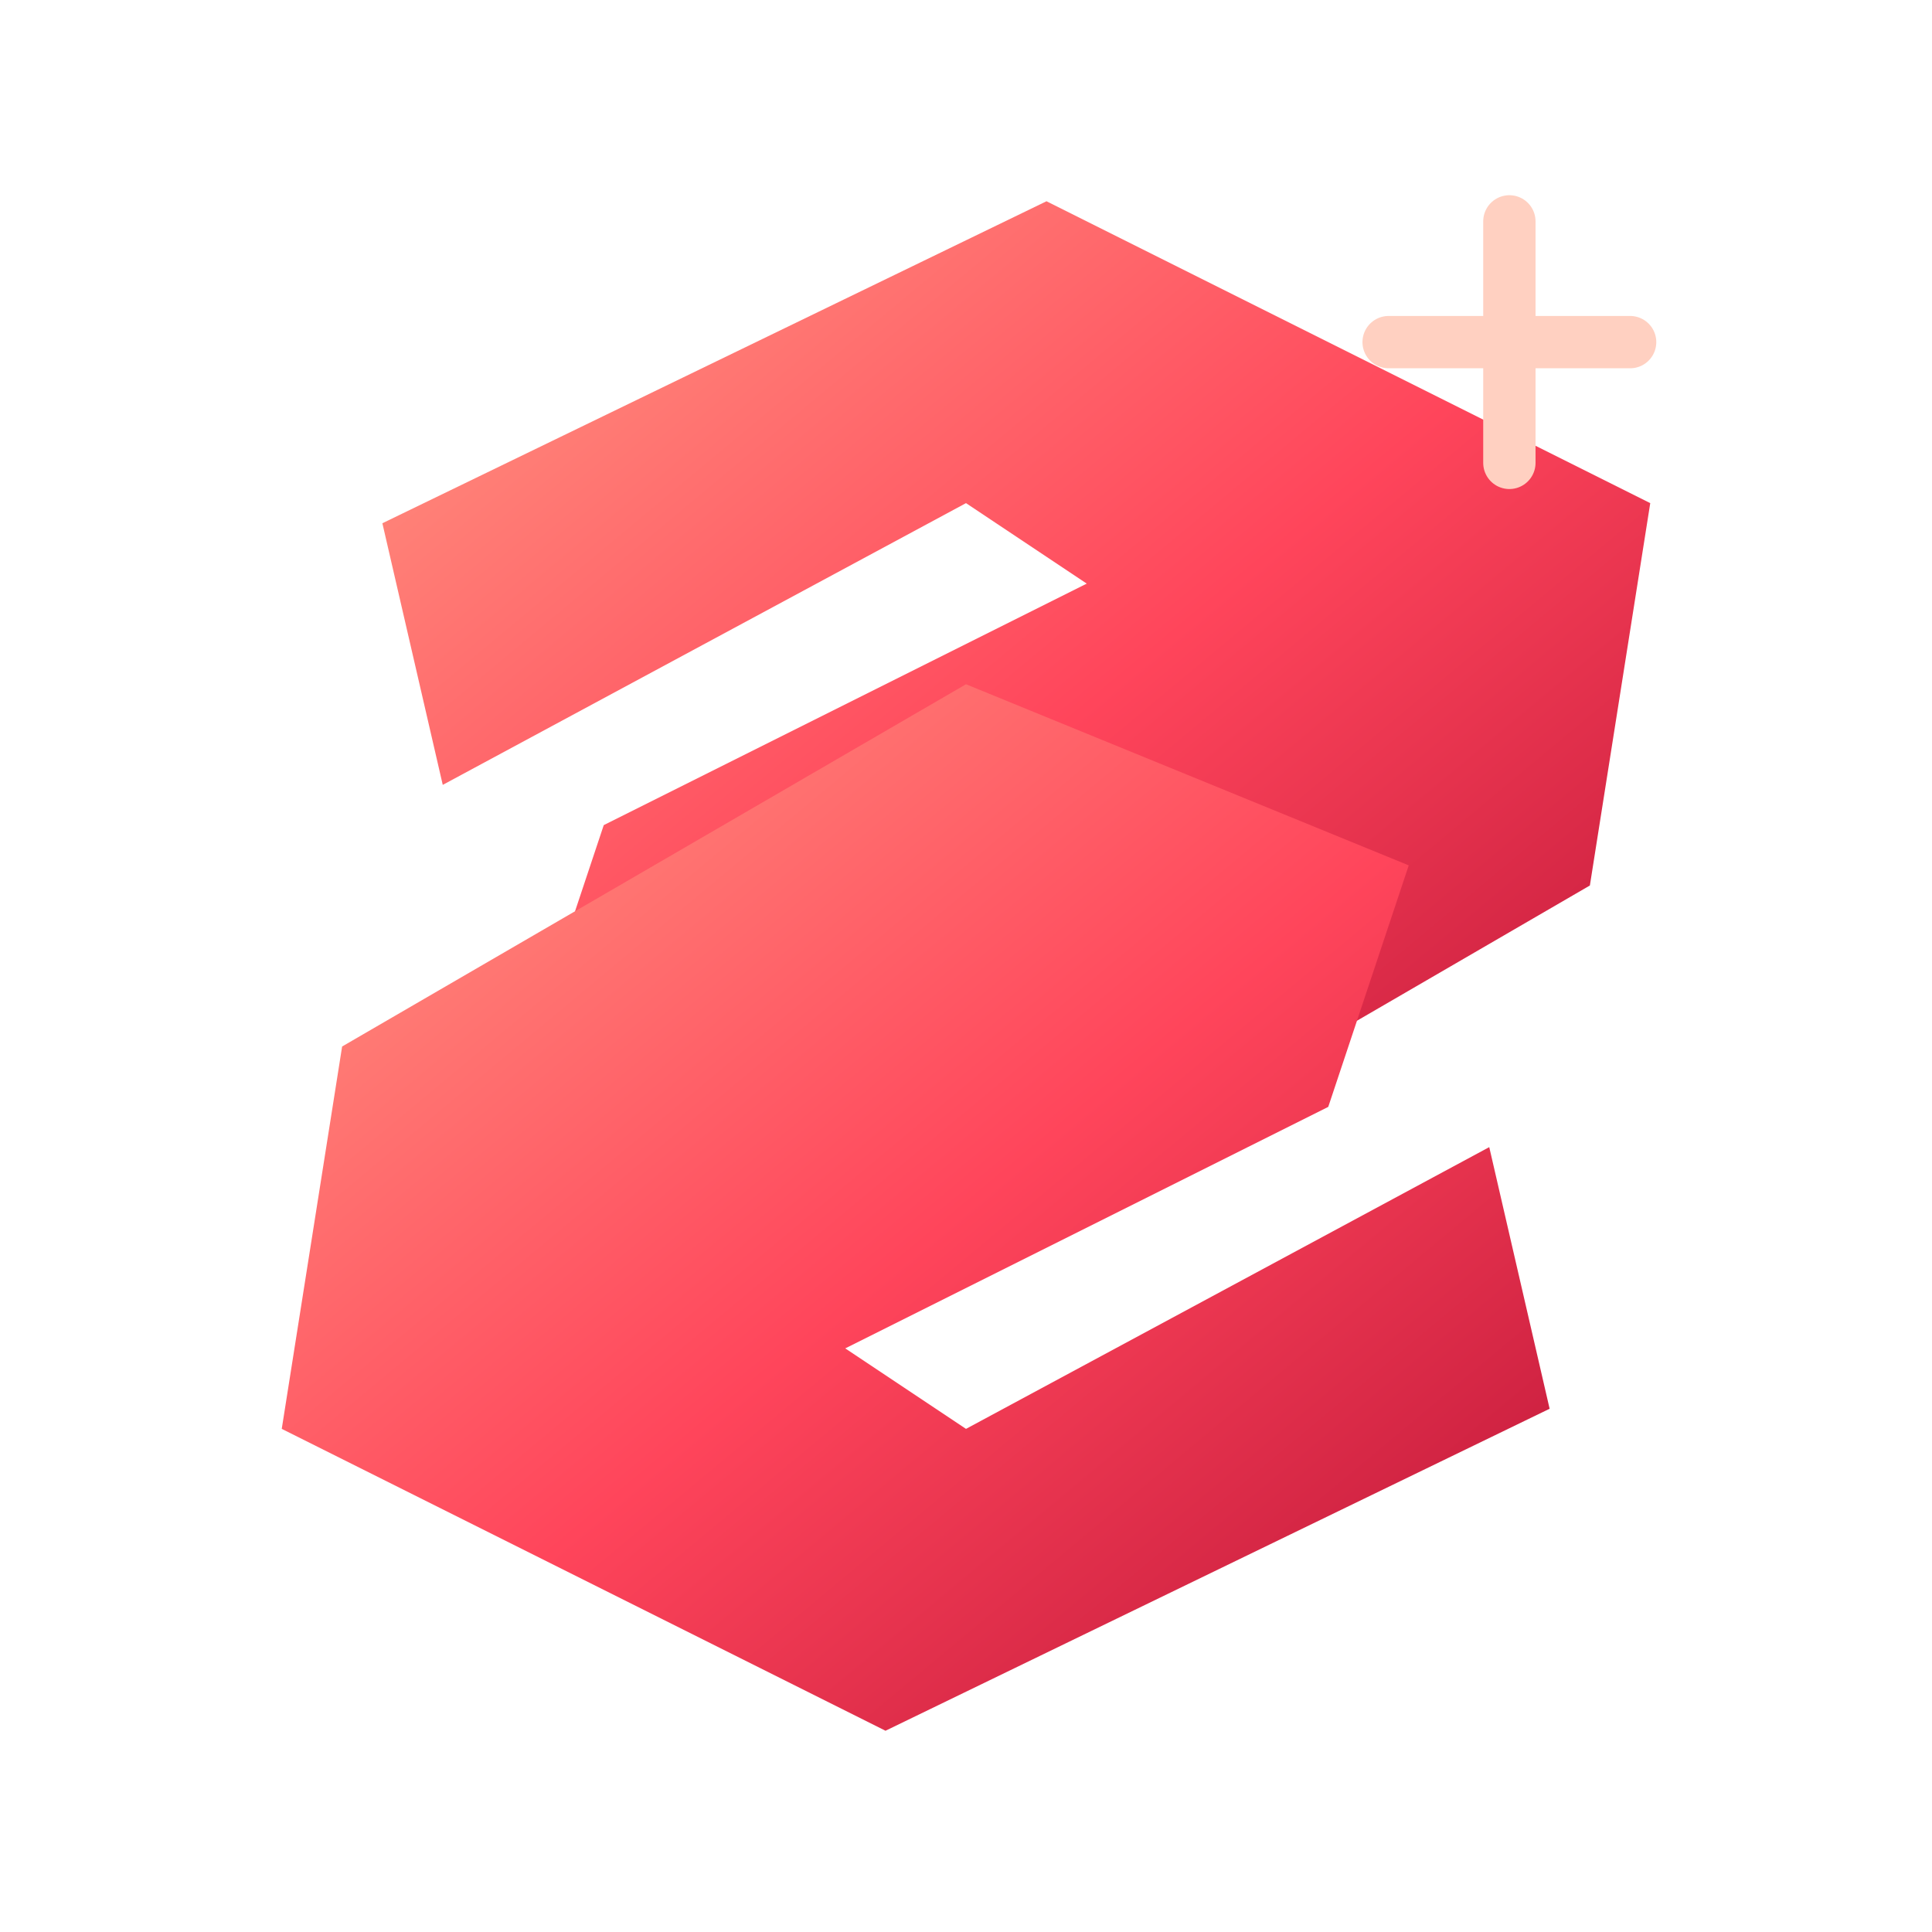
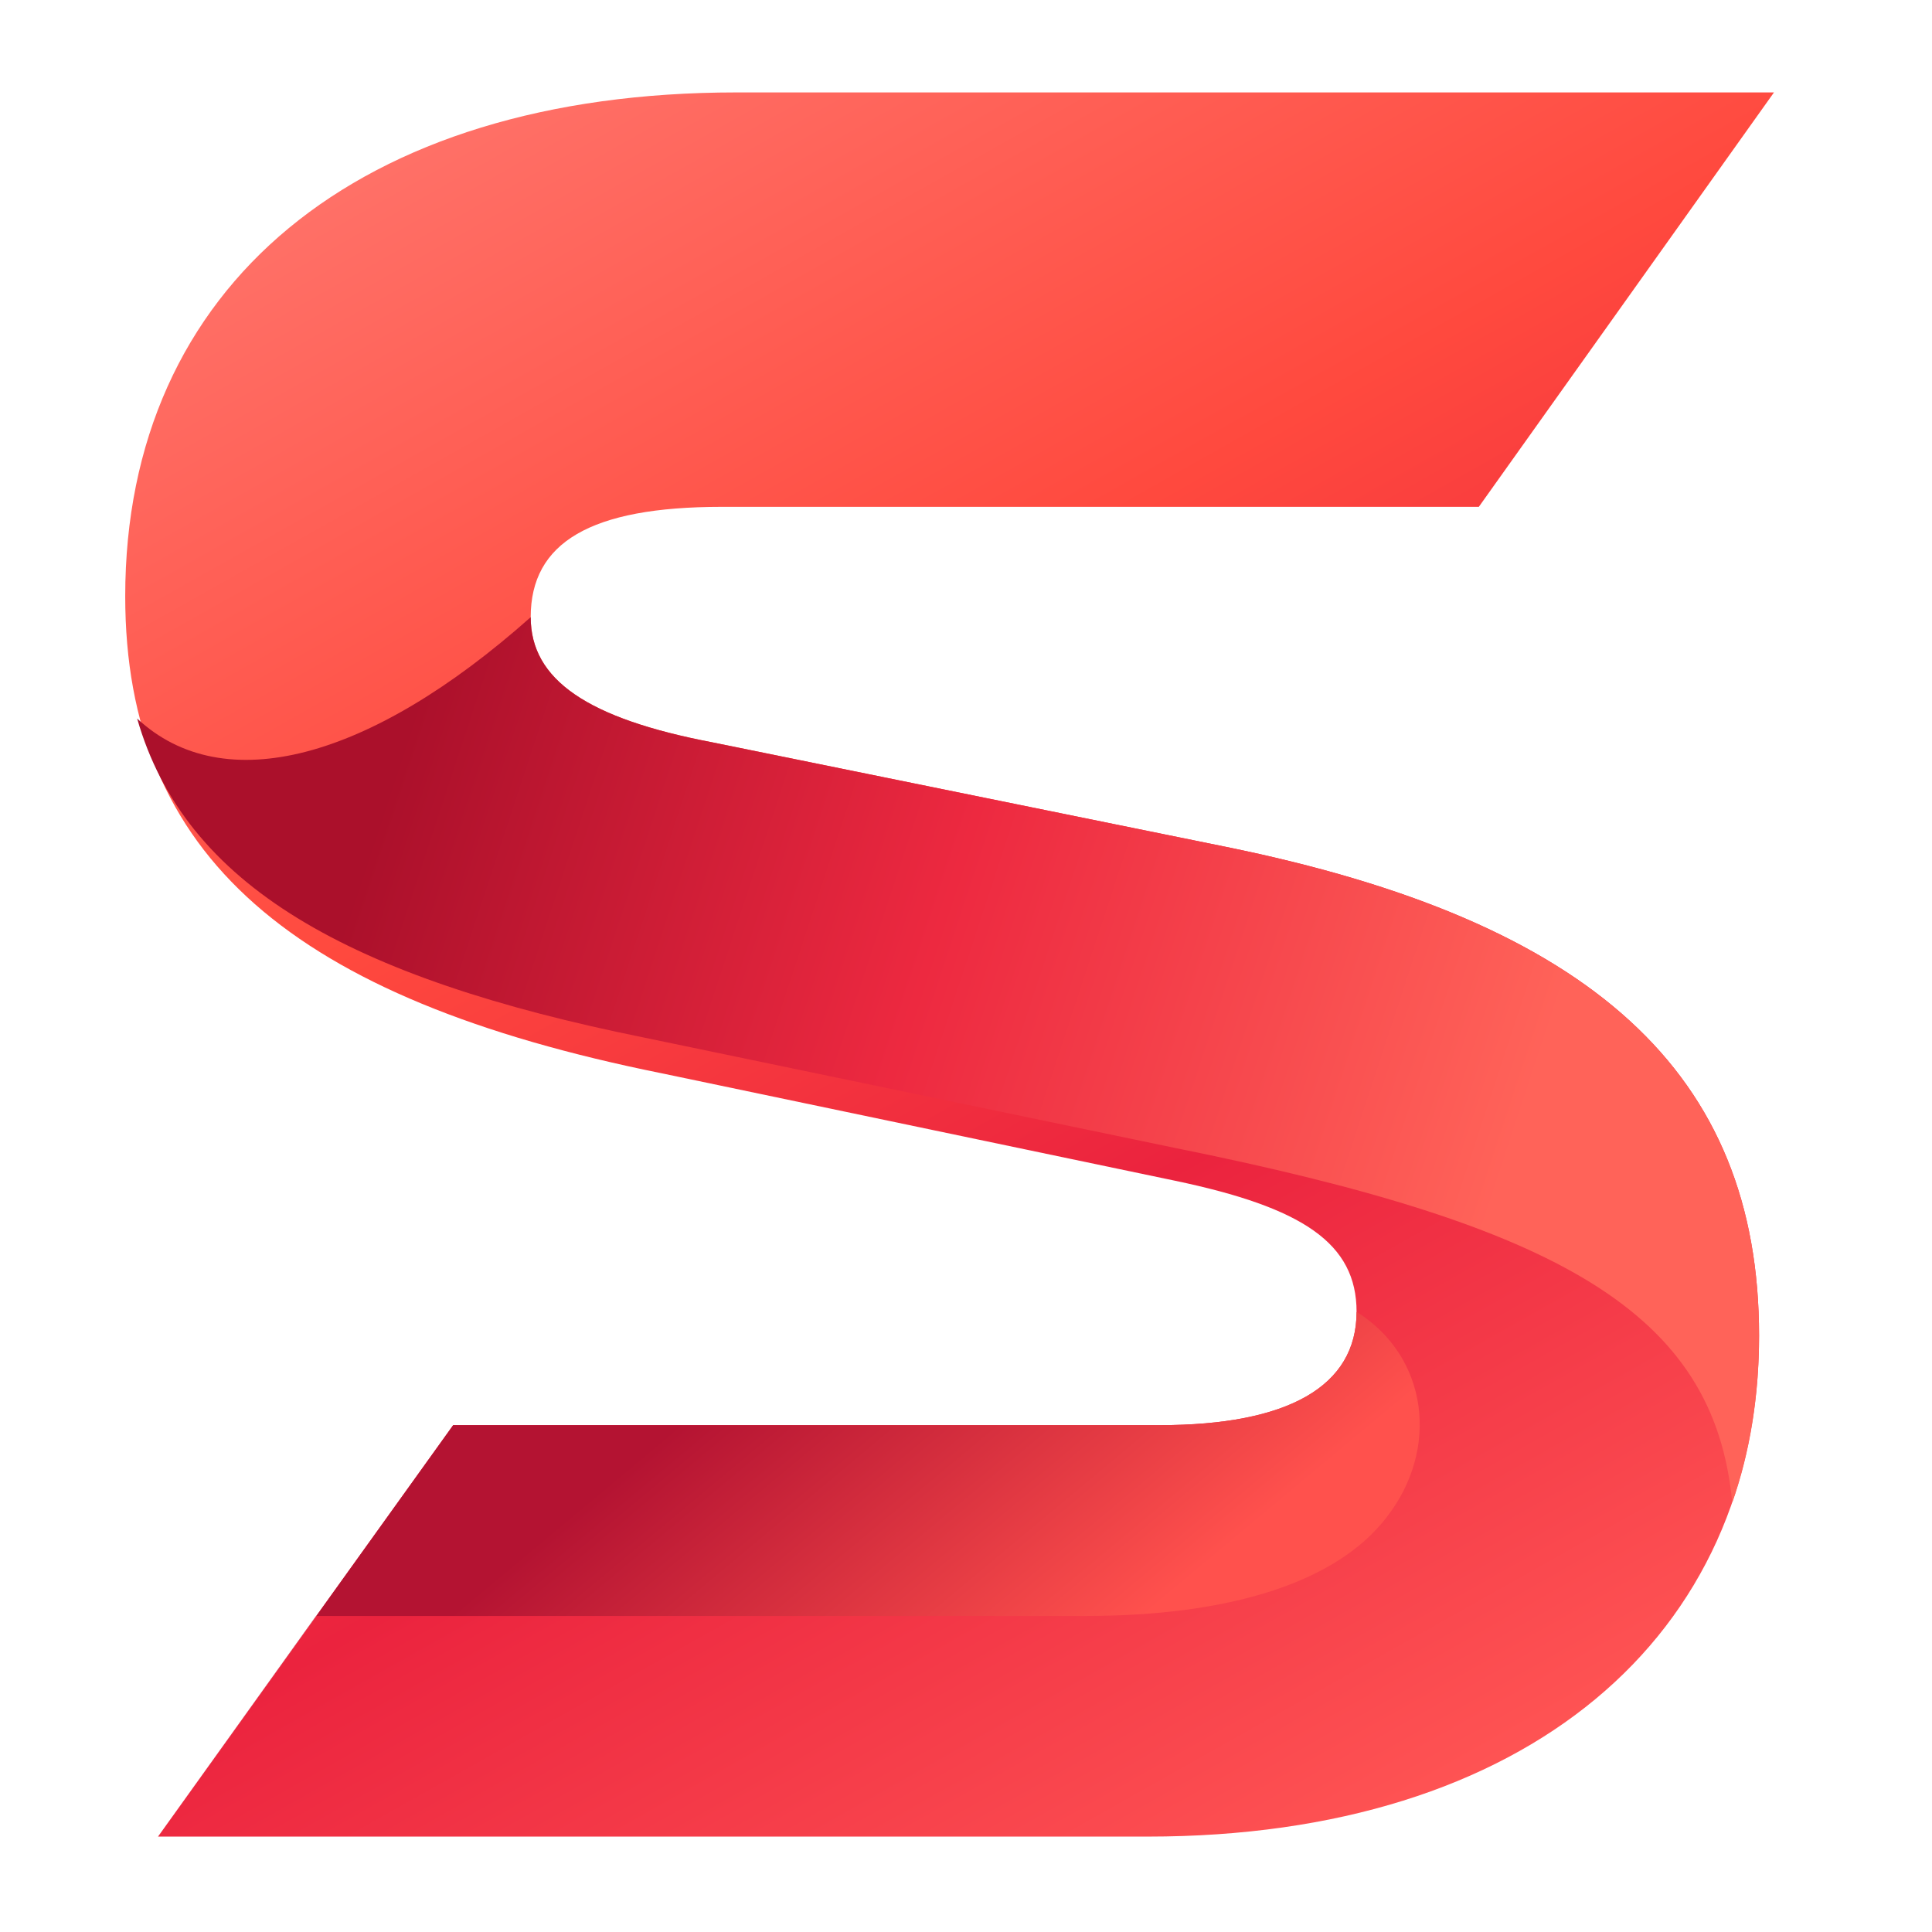
- <svg xmlns="http://www.w3.org/2000/svg" viewBox="0 0 96 96">
+ <svg xmlns="http://www.w3.org/2000/svg" viewBox="188 188 648 648">
  <defs>
-     <linearGradient id="flare" x1="0" x2="1" y1="0" y2="1" gradientUnits="objectBoundingBox">
-       <stop stop-color="#ff9a83" />
-       <stop offset=".52" stop-color="#ff455b" />
-       <stop offset="1" stop-color="#b91236" />
+     <linearGradient id="body" gradientUnits="userSpaceOnUse" x1="310" y1="210" x2="649" y2="812">
+       <stop stop-color="#ff766d" />
+       <stop offset=".37" stop-color="#ff493e" />
+       <stop offset=".66" stop-color="#eb233e" />
+       <stop offset="1" stop-color="#ff5554" />
+     </linearGradient>
+     <linearGradient id="fold" gradientUnits="userSpaceOnUse" x1="321" y1="444" x2="697" y2="568">
+       <stop stop-color="#ab102b" />
+       <stop offset=".48" stop-color="#ed2940" />
+       <stop offset="1" stop-color="#ff6359" />
+     </linearGradient>
+     <linearGradient id="return" gradientUnits="userSpaceOnUse" x1="390" y1="687" x2="486" y2="802">
+       <stop stop-color="#b41332" />
+       <stop offset="1" stop-color="#ff514d" />
    </linearGradient>
  </defs>
-   <path d="M52 10 82 25 79 44 48 62 26 53 30 41 54 29 48 25 22 39 19 26Z" fill="url(#flare)" />
-   <path d="M44 86 14 71 17 52 48 34 70 43 66 55 42 67 48 71 74 57 77 70Z" fill="url(#flare)" />
-   <path d="M75 11v12m-6-6h12" stroke="#ffd0c1" stroke-width="2.6" stroke-linecap="round" />
+   <path fill="url(#body)" d="M783 219 684 358H430c-44 0-64 12-64 37 0 21 19 34 61 42l172 35c123 25 179 76 179 164 0 101-78 168-205 168H241l99-138h237c43 0 66-13 66-38 0-23-18-35-61-44l-172-36c-124-25-180-73-180-160 0-104 78-169 205-169Z" />
+   <path fill="url(#fold)" d="M366 395c0 21 19 34 61 42l172 35c123 25 179 76 179 164 0 20-3 39-9 56-6-64-58-93-187-119l-178-37c-99-20-154-51-170-107 29 27 78 14 132-34Z" />
+   <path fill="url(#return)" d="M241 804 340 666h237c43 0 66-13 66-38 24 15 28 46 10 69-17 22-53 33-101 33H294Z" />
</svg>
